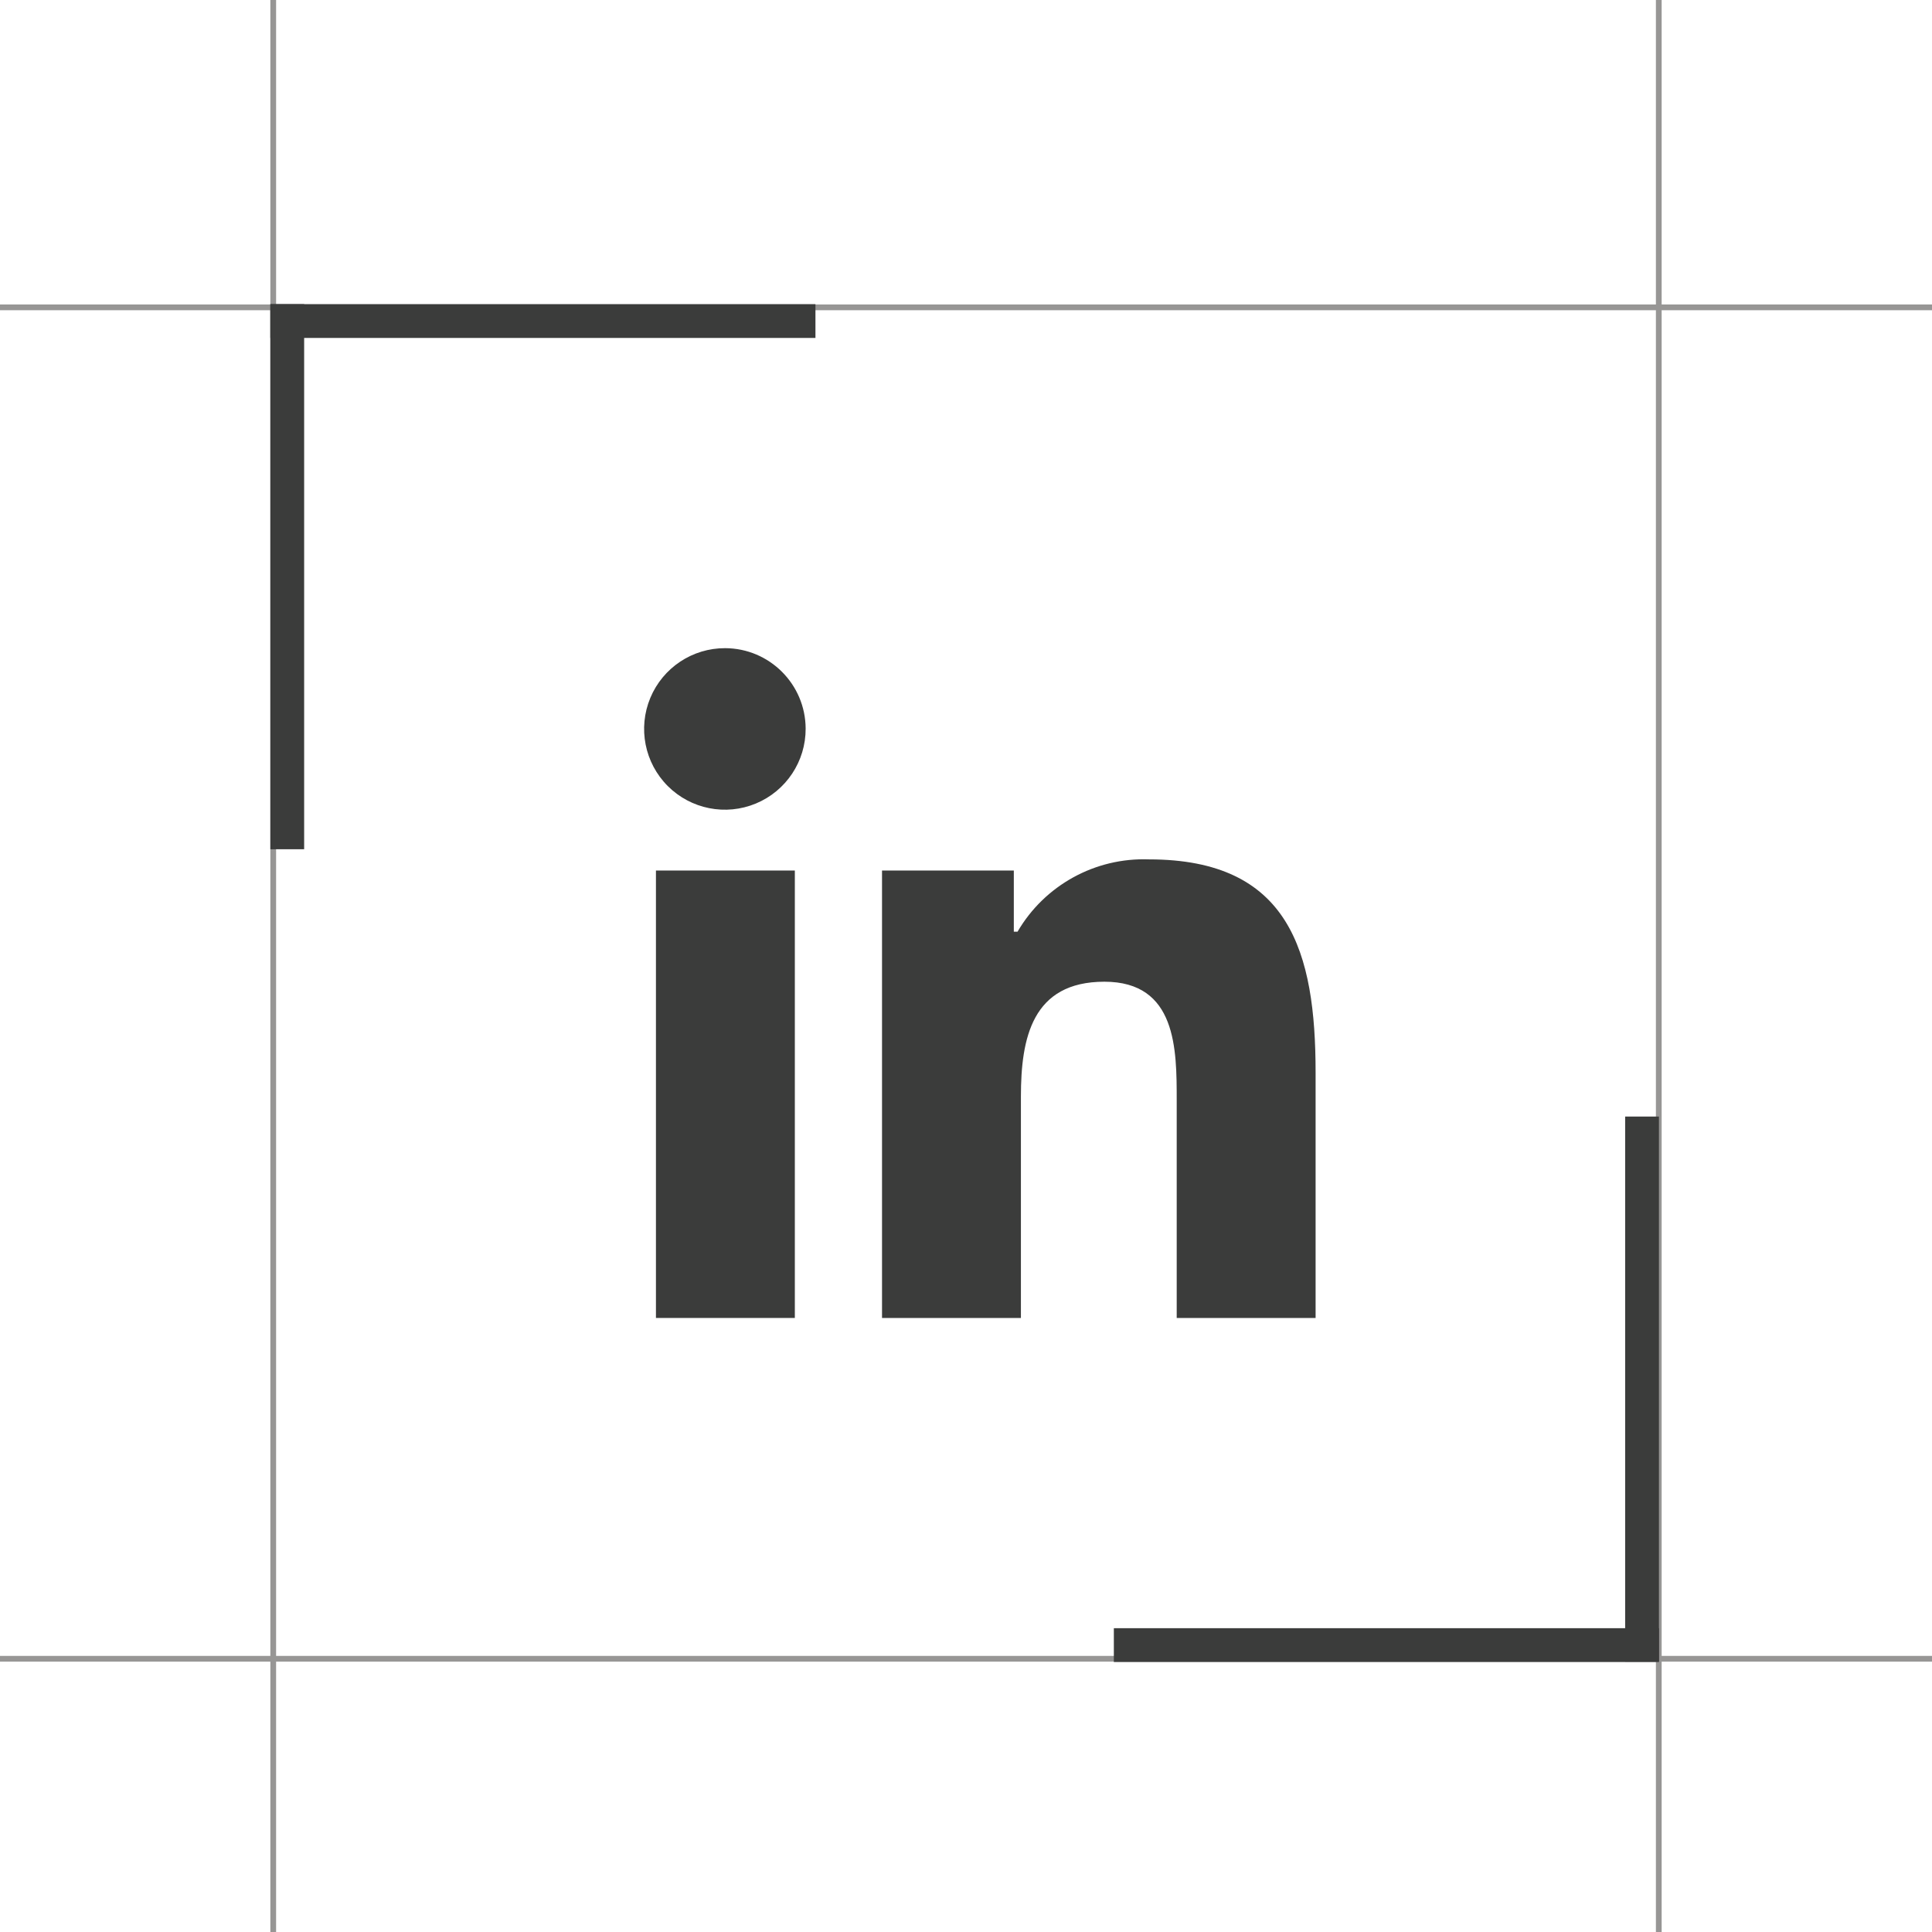
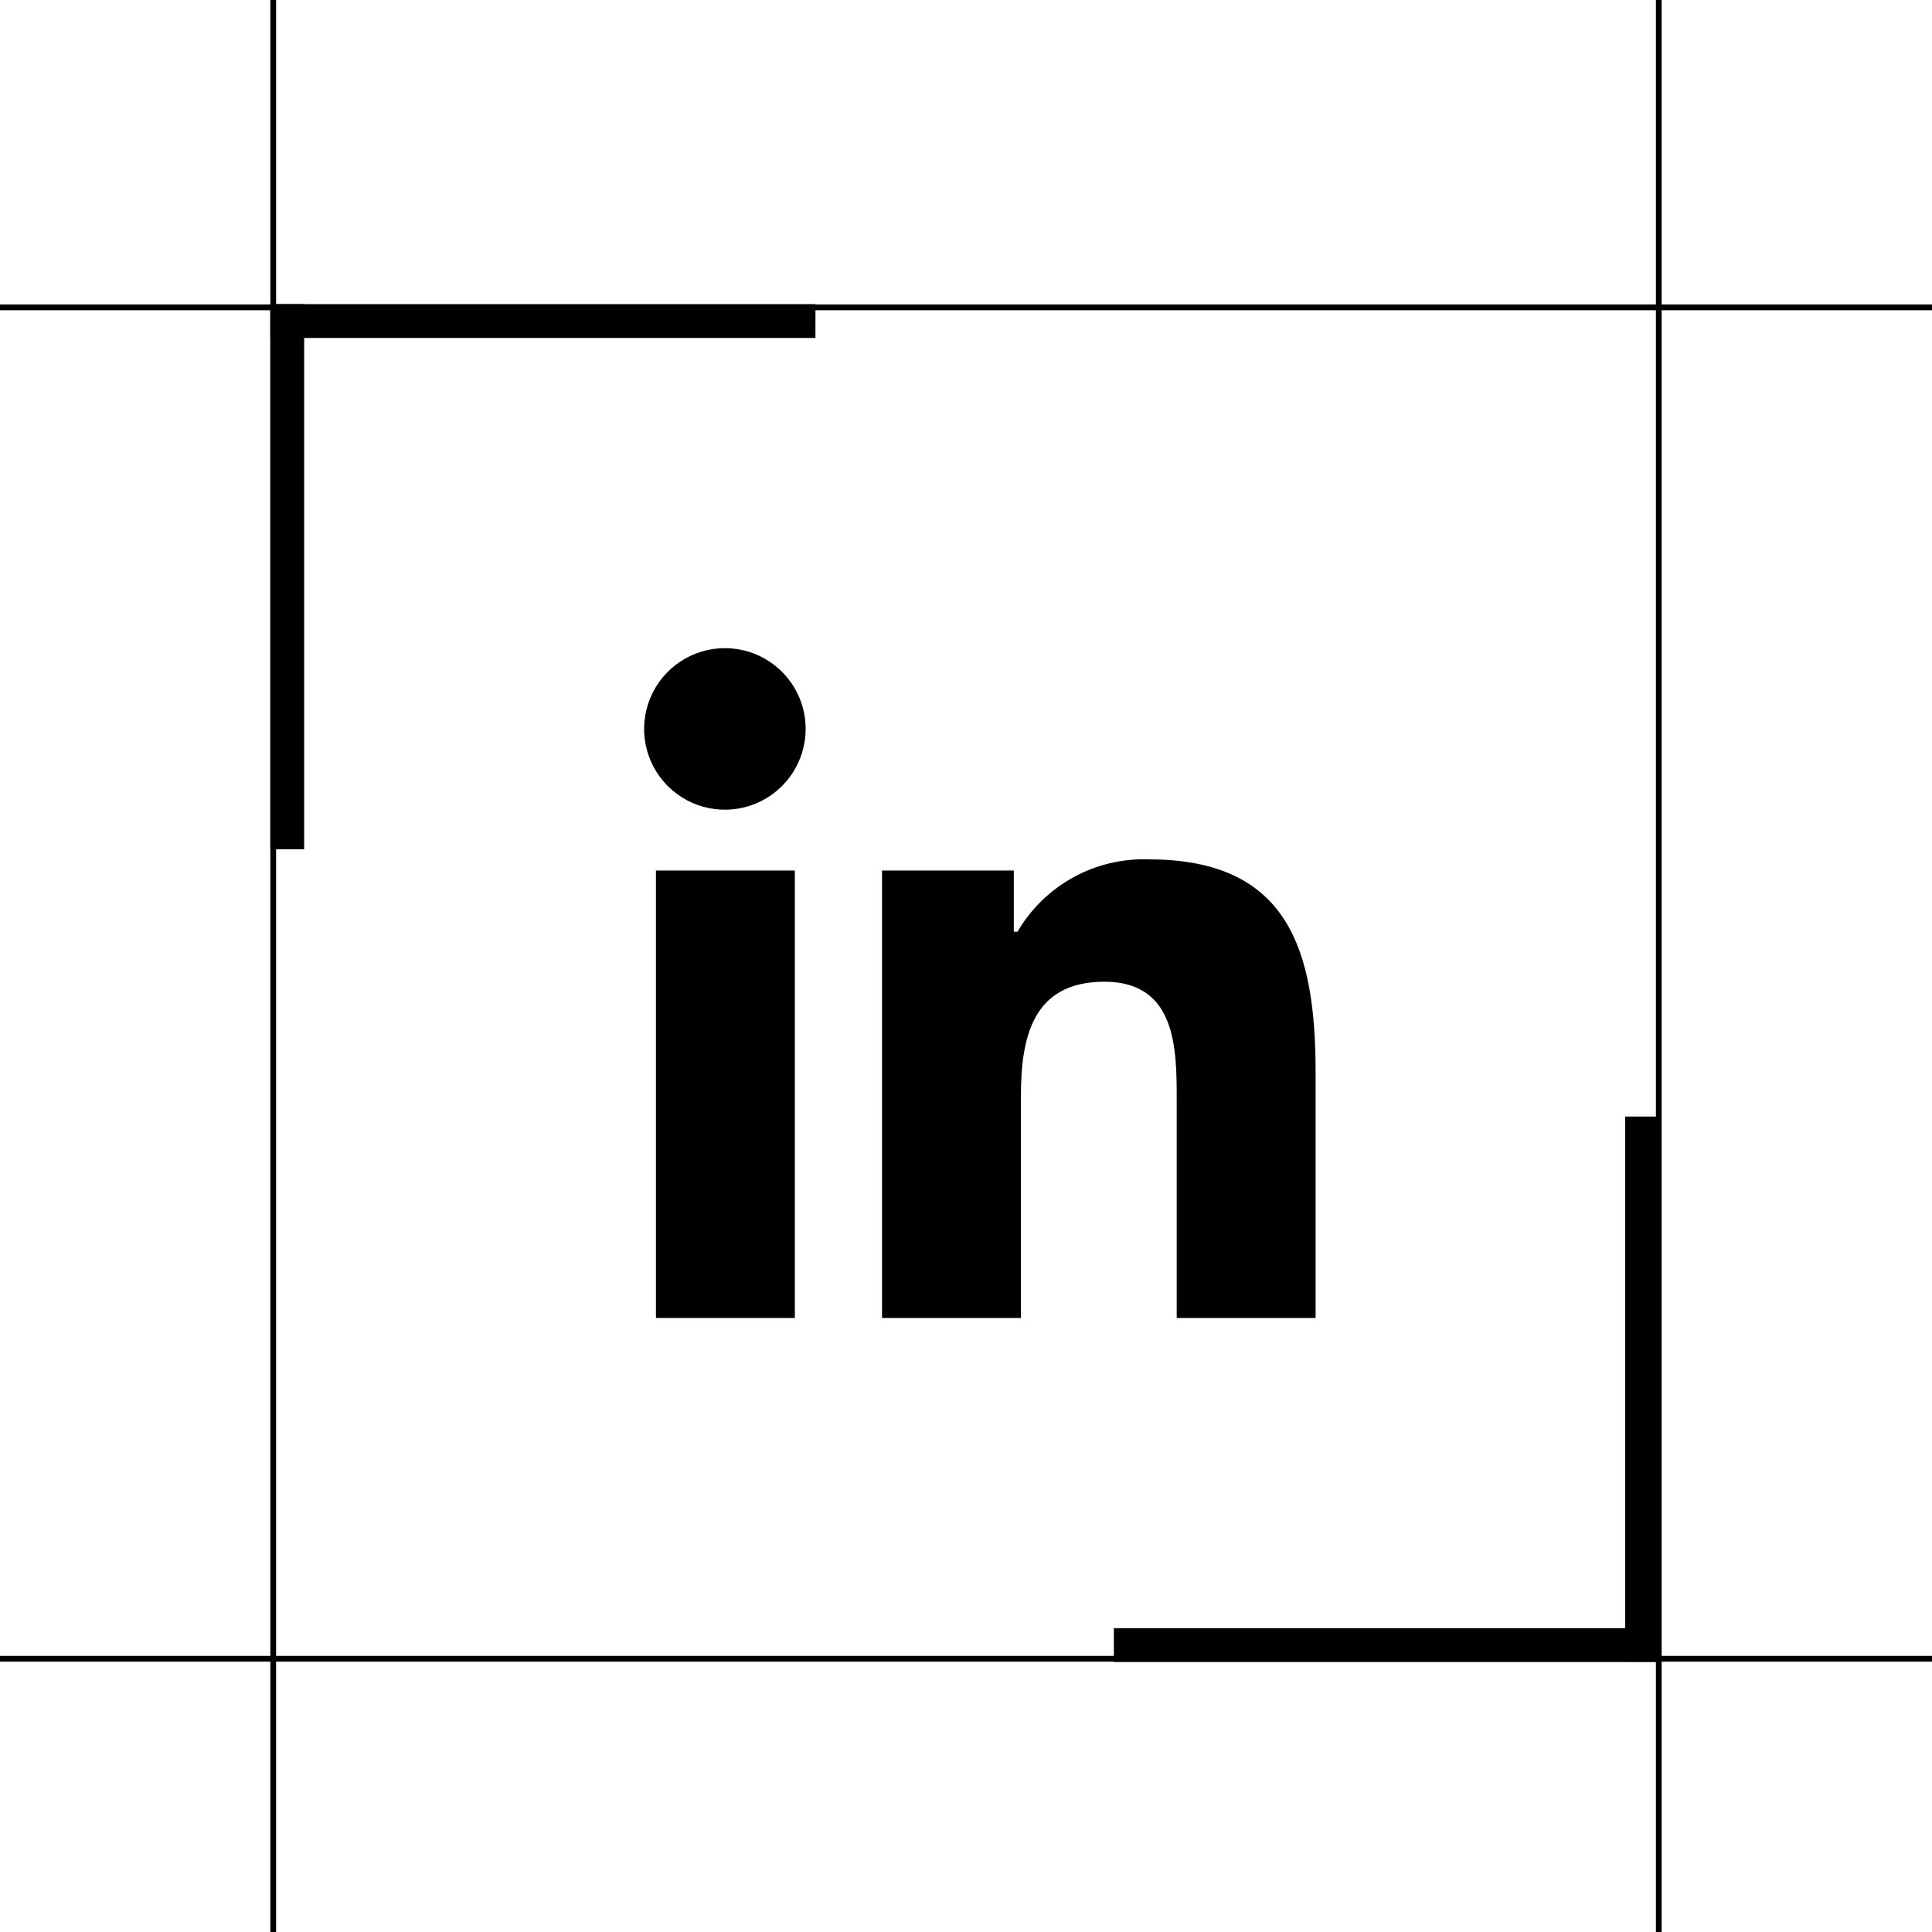
- <svg xmlns="http://www.w3.org/2000/svg" viewBox="0 0 57.17 57.17">
-   <defs>
-     <style>.cls-1{fill:#979695;}.cls-2{fill:#3b3c3b;}</style>
-   </defs>
-   <g id="Слой_2" data-name="Слой 2">
-     <g id="Слой_1-2" data-name="Слой 1">
-       <rect class="cls-1" x="8" width="0.17" height="57.17" />
-       <rect class="cls-1" x="49" width="0.17" height="57.17" />
-       <rect class="cls-1" x="28.5" y="20.5" width="0.17" height="57.17" transform="translate(-20.5 77.67) rotate(-90)" />
-       <rect class="cls-1" x="28.5" y="-19.5" width="0.17" height="57.17" transform="translate(19.5 37.68) rotate(-90)" />
-       <rect class="cls-2" x="8" y="9" width="1" height="16.13" />
-       <rect class="cls-2" x="15.57" y="1.44" width="1" height="16.13" transform="translate(6.56 25.57) rotate(-90)" />
-       <rect class="cls-2" x="48.09" y="33.05" width="1" height="16.13" transform="translate(97.18 82.22) rotate(180)" />
-       <rect class="cls-2" x="40.53" y="40.61" width="1" height="16.13" transform="translate(89.7 7.65) rotate(90)" />
-       <path class="cls-2" d="M21.46,19.18a2.39,2.39,0,1,0,2.38,2.38A2.39,2.39,0,0,0,21.46,19.18Z" />
-       <rect class="cls-2" x="19.41" y="25.76" width="4.11" height="13.24" />
-       <path class="cls-2" d="M34,25.43a4.32,4.32,0,0,0-3.89,2.14H30V25.76H26.1V39h4.11V32.45c0-1.73.33-3.4,2.47-3.4s2.14,2,2.14,3.51V39h4.11V31.74C38.93,28.17,38.16,25.43,34,25.43Z" />
-     </g>
+ <svg xmlns="http://www.w3.org/2000/svg" class="linked-icon" viewBox="0 0 57.17 57.17">
+   <g>
+     <rect class="linked-icon-1" x="8" width="0.17" height="57.17" />
+     <rect class="linked-icon-1" x="49" width="0.17" height="57.17" />
+     <rect class="linked-icon-1" x="28.5" y="20.5" width="0.17" height="57.17" transform="translate(-20.5 77.67) rotate(-90)" />
+     <rect class="linked-icon-1" x="28.5" y="-19.5" width="0.17" height="57.17" transform="translate(19.5 37.68) rotate(-90)" />
+     <rect class="linked-icon-2" x="8" y="9" width="1" height="16.13" />
+     <rect class="linked-icon-2" x="15.57" y="1.44" width="1" height="16.13" transform="translate(6.56 25.57) rotate(-90)" />
+     <rect class="linked-icon-2" x="48.09" y="33.05" width="1" height="16.13" transform="translate(97.18 82.22) rotate(180)" />
+     <rect class="linked-icon-2" x="40.53" y="40.61" width="1" height="16.13" transform="translate(89.7 7.65) rotate(90)" />
+     <path class="linked-icon-2" d="M21.46,19.18a2.39,2.39,0,1,0,2.38,2.38A2.39,2.39,0,0,0,21.46,19.18Z" />
+     <rect class="linked-icon-2" x="19.41" y="25.76" width="4.11" height="13.24" />
+     <path class="linked-icon-2" d="M34,25.43a4.32,4.32,0,0,0-3.89,2.14H30V25.76H26.1V39h4.11V32.45c0-1.73.33-3.4,2.47-3.4s2.14,2,2.14,3.51V39h4.11V31.74C38.93,28.17,38.16,25.43,34,25.43Z" />
  </g>
</svg>
